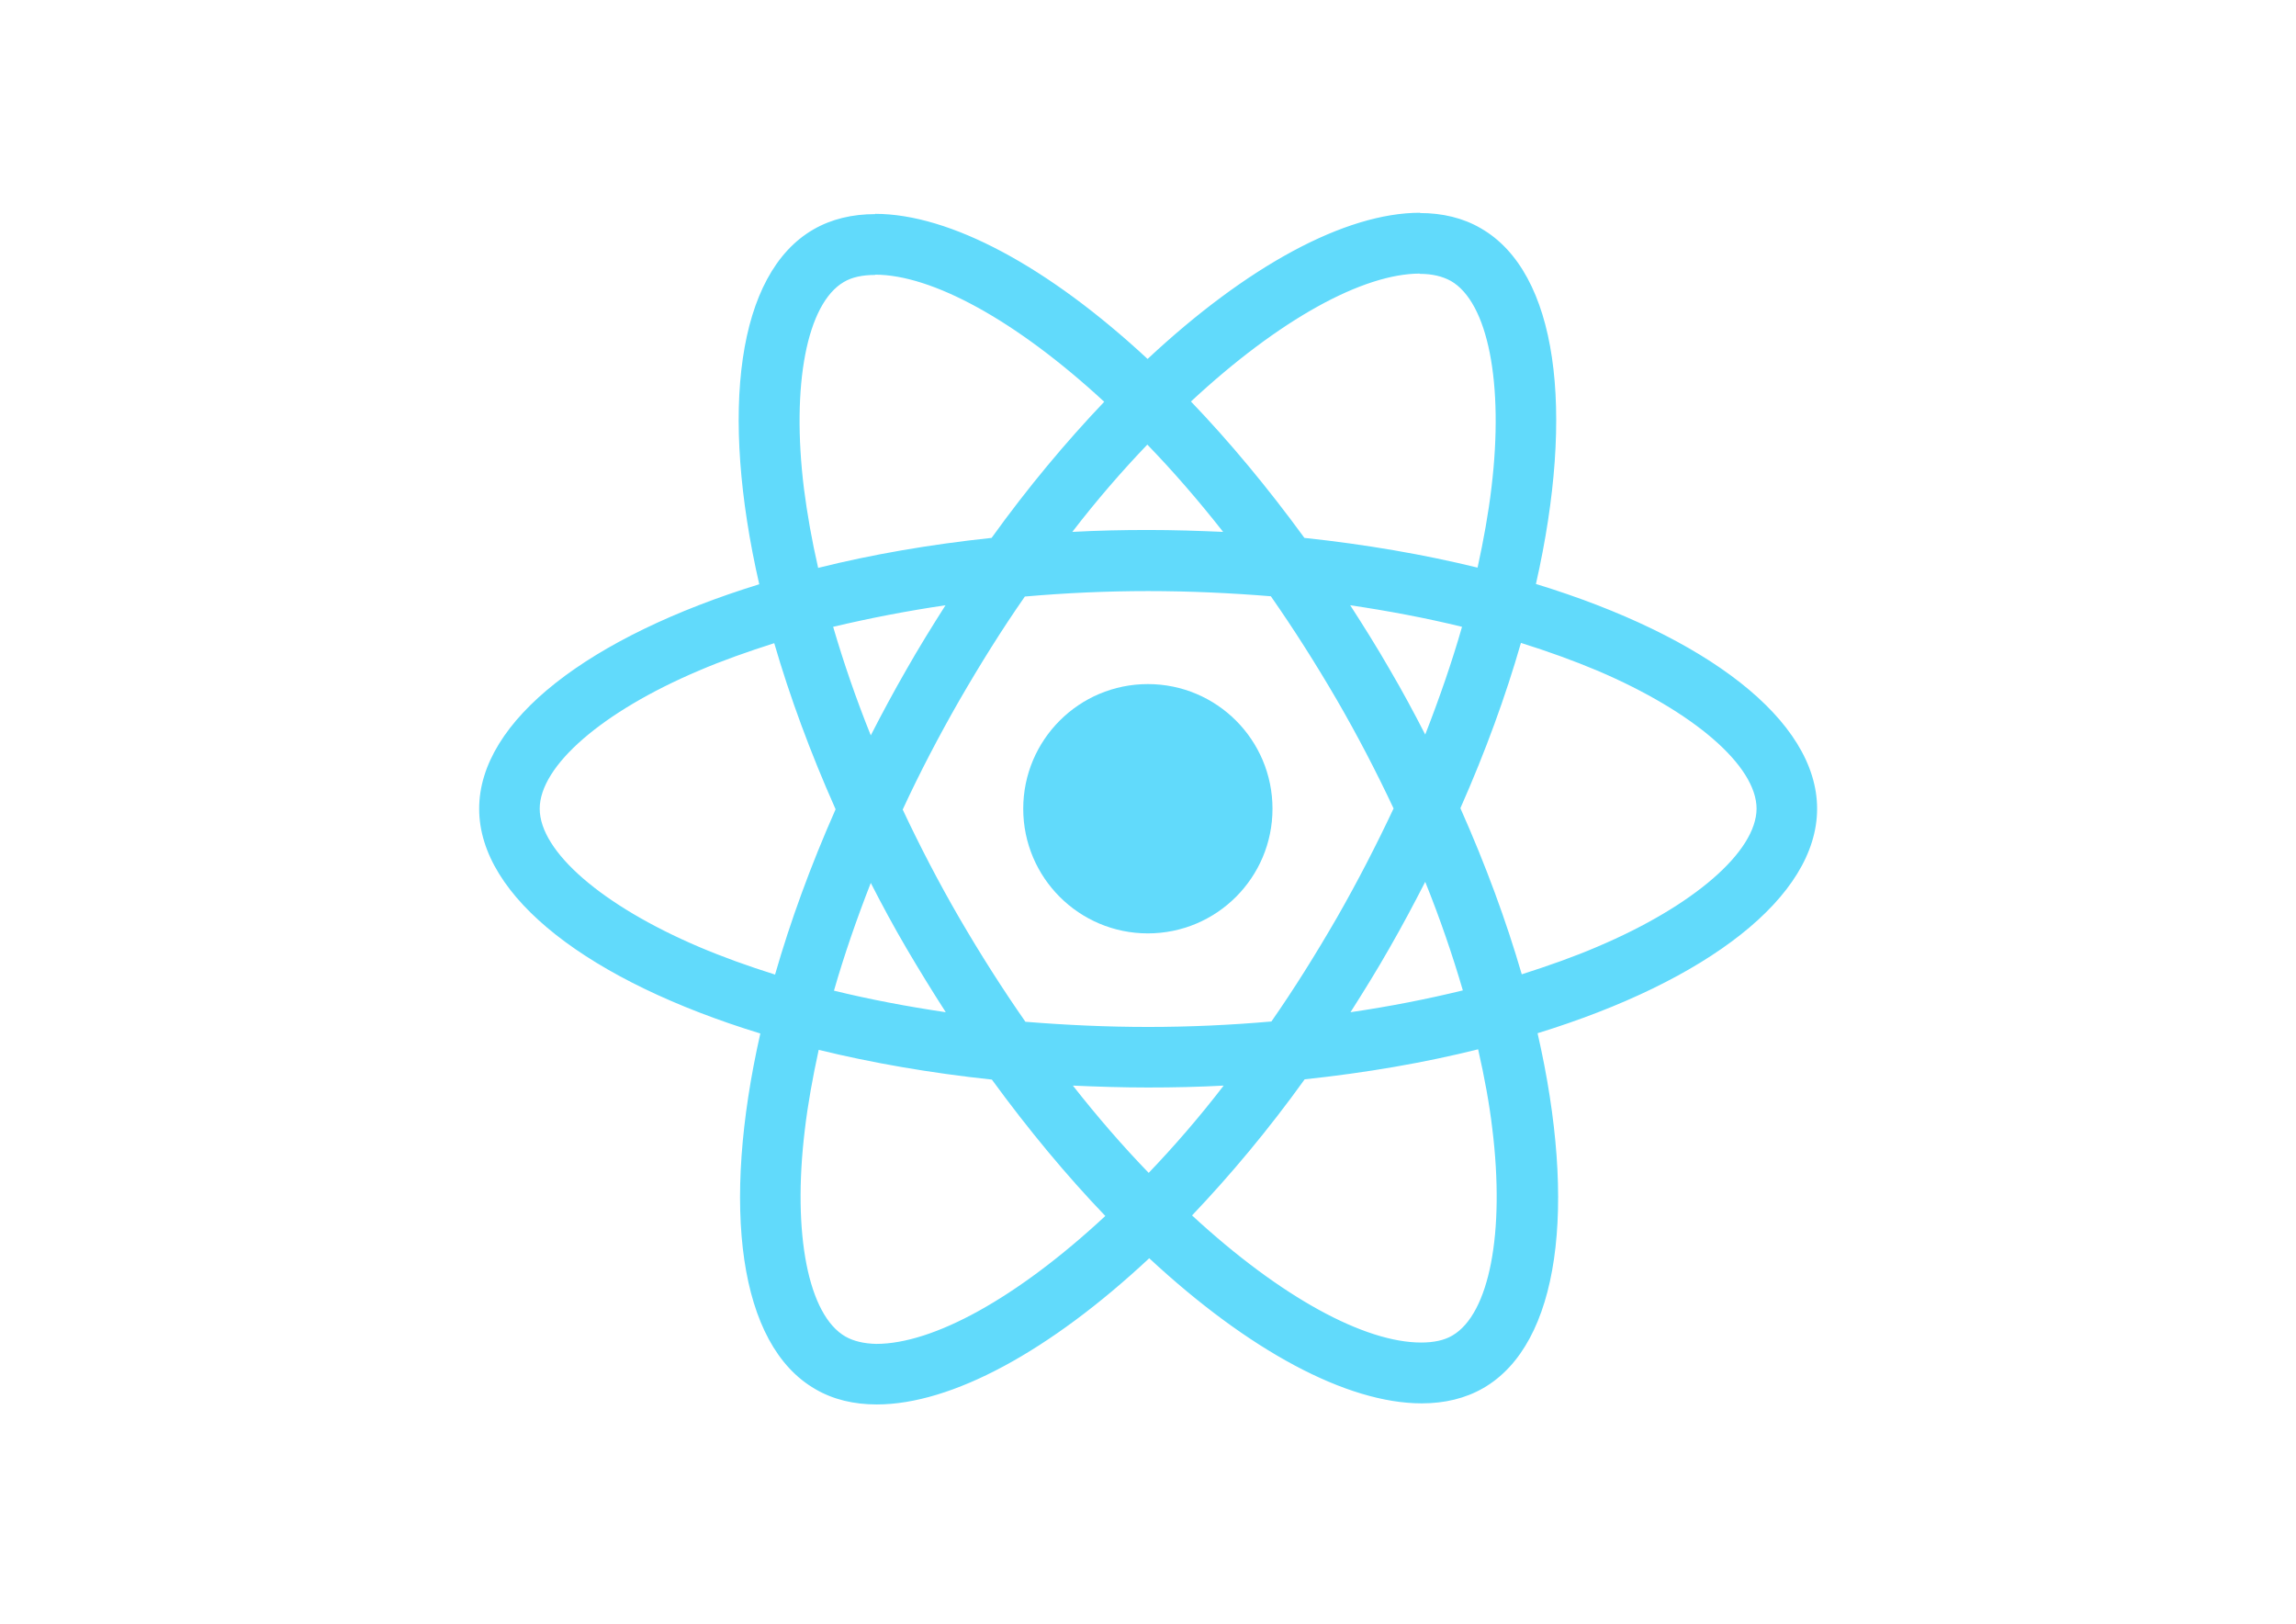
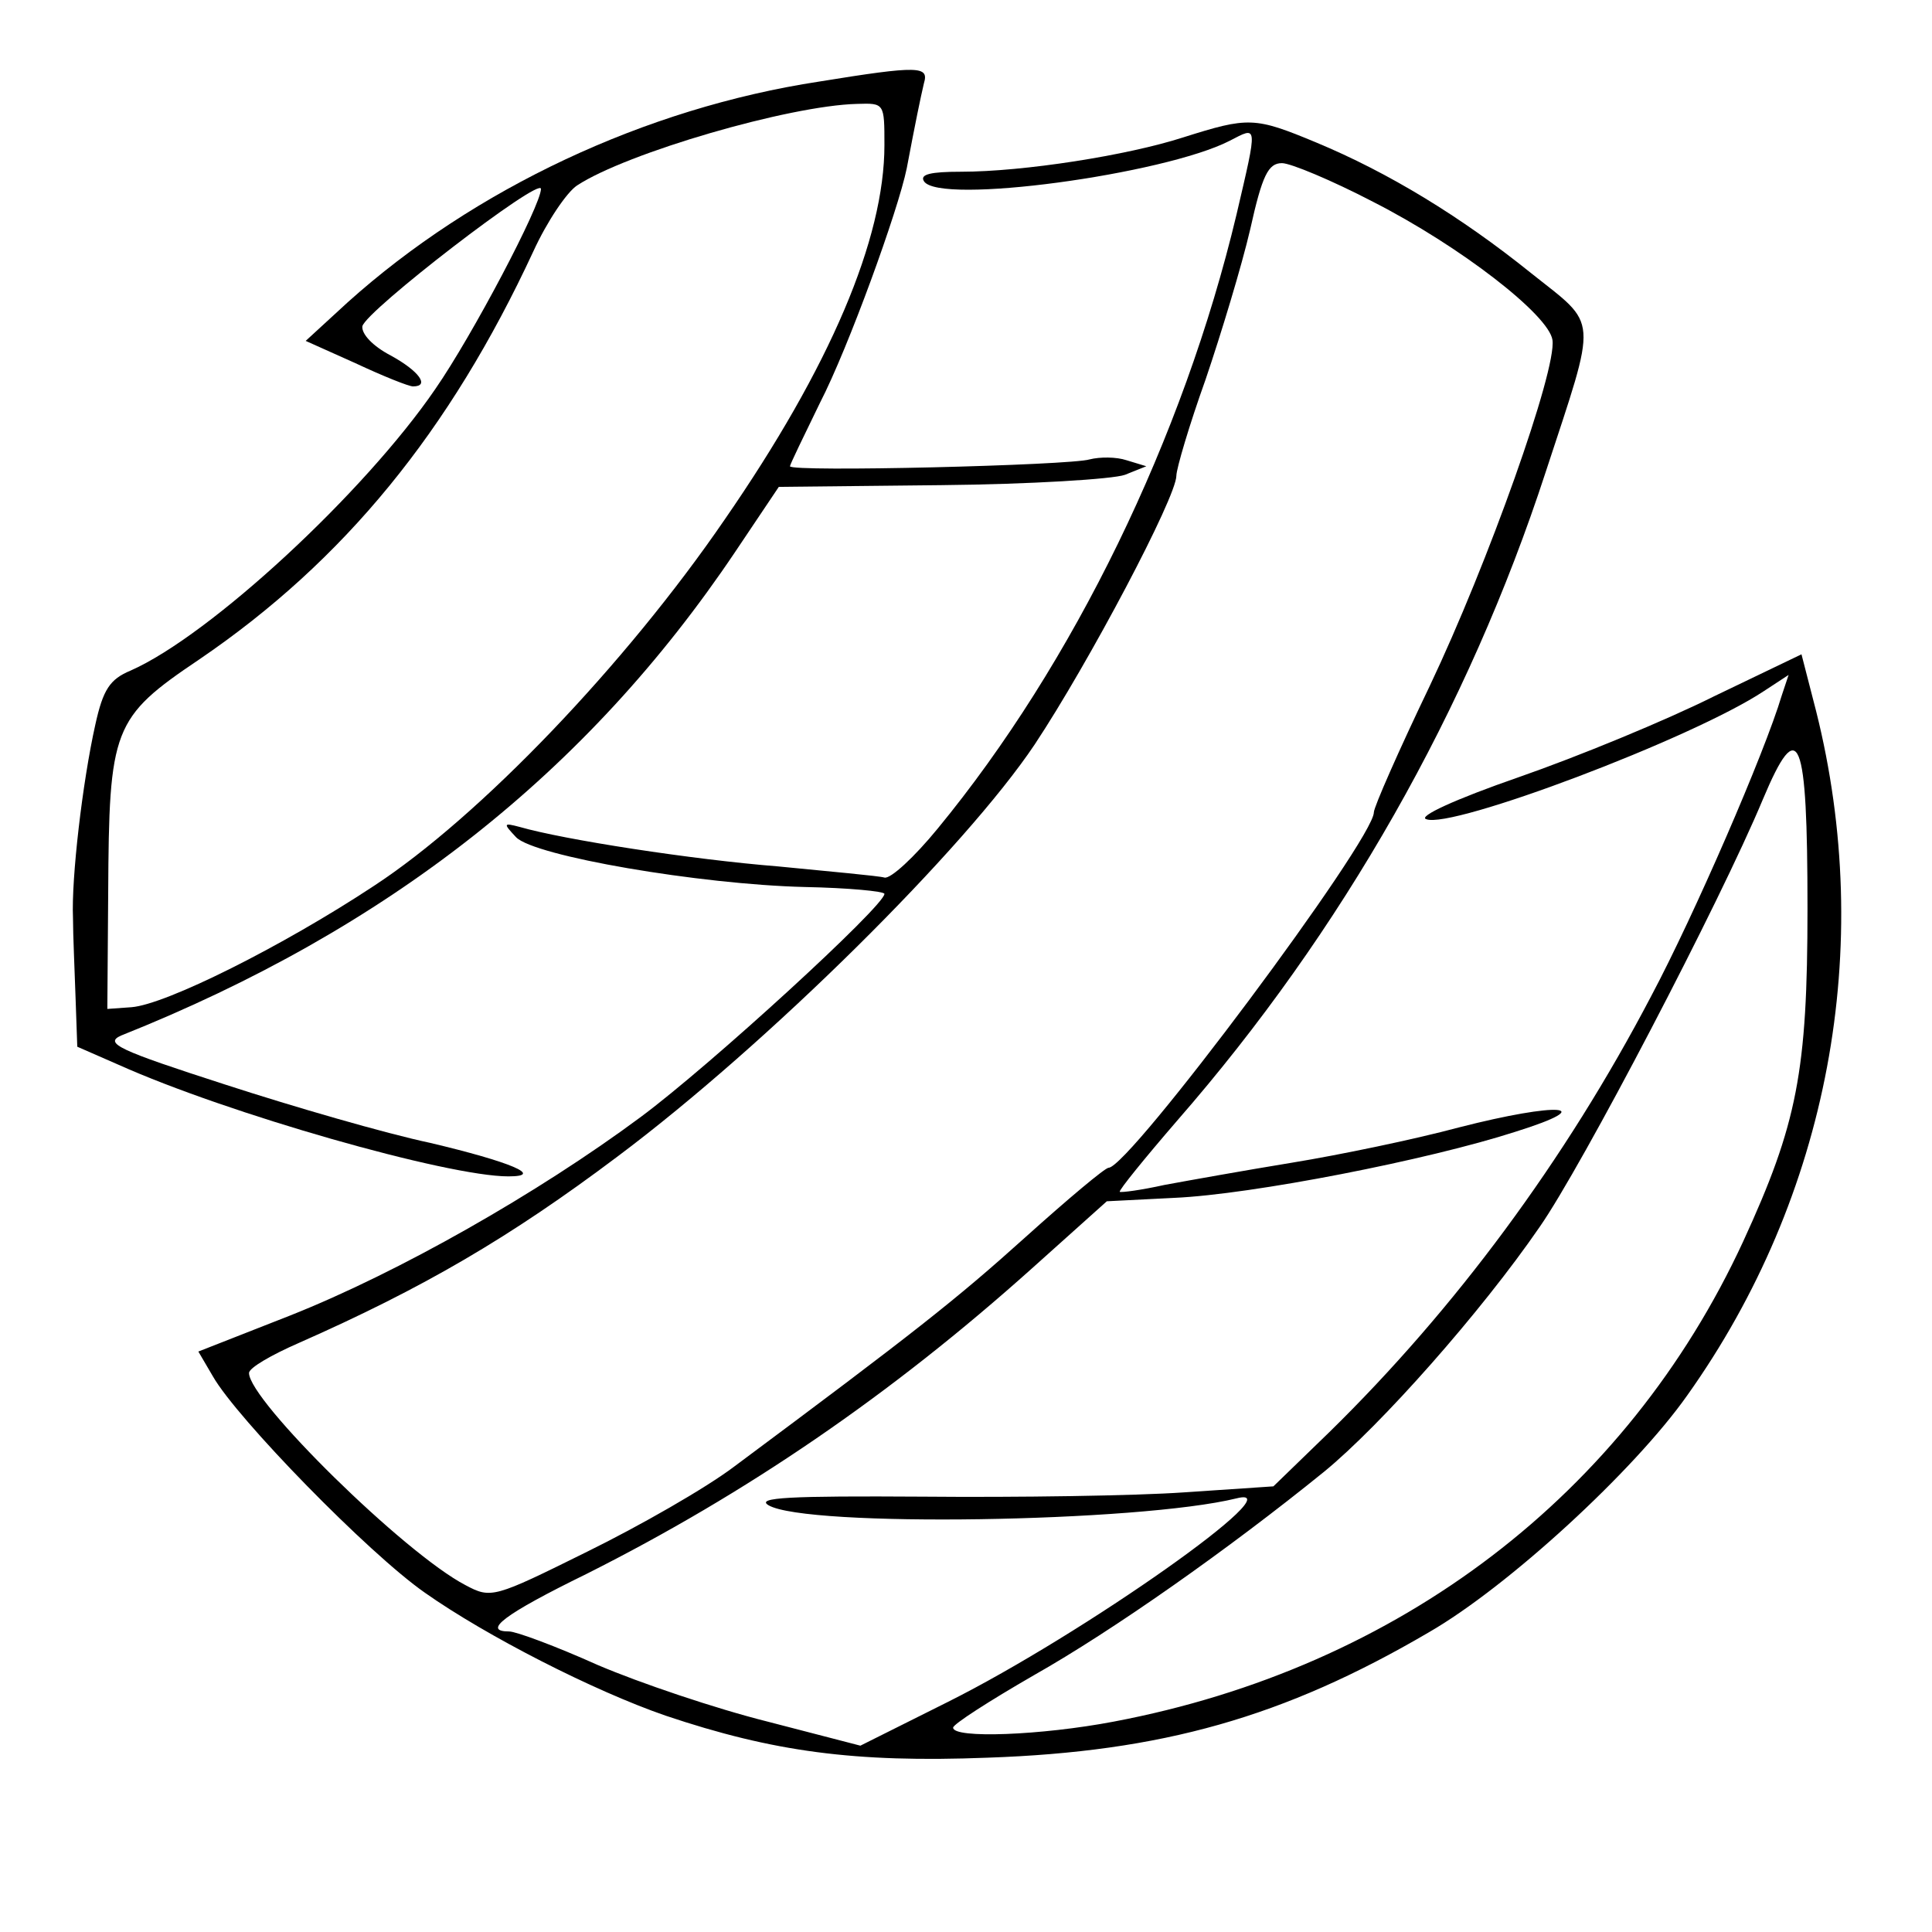
- <svg xmlns="http://www.w3.org/2000/svg" viewBox="0 0 841.9 595.3">
-   <g fill="#61DAFB">
-     <path d="M666.3 296.5c0-32.5-40.7-63.3-103.1-82.4 14.4-63.6 8-114.2-20.2-130.4-6.5-3.8-14.1-5.6-22.4-5.6v22.3c4.6 0 8.3.9 11.4 2.6 13.6 7.8 19.5 37.5 14.9 75.7-1.1 9.4-2.9 19.3-5.1 29.4-19.6-4.8-41-8.5-63.5-10.9-13.5-18.5-27.5-35.3-41.6-50 32.6-30.3 63.2-46.9 84-46.9V78c-27.5 0-63.5 19.6-99.9 53.6-36.4-33.8-72.4-53.2-99.9-53.2v22.3c20.7 0 51.4 16.5 84 46.6-14 14.7-28 31.4-41.3 49.9-22.6 2.4-44 6.1-63.6 11-2.3-10-4-19.7-5.2-29-4.7-38.2 1.1-67.9 14.6-75.8 3-1.8 6.9-2.6 11.5-2.6V78.5c-8.4 0-16 1.8-22.6 5.6-28.1 16.2-34.4 66.7-19.9 130.1-62.2 19.2-102.7 49.9-102.7 82.3 0 32.5 40.7 63.3 103.1 82.4-14.4 63.6-8 114.2 20.2 130.4 6.5 3.8 14.1 5.6 22.5 5.6 27.5 0 63.5-19.6 99.9-53.6 36.4 33.8 72.4 53.2 99.9 53.2 8.4 0 16-1.8 22.6-5.6 28.1-16.2 34.4-66.7 19.9-130.1 62-19.1 102.5-49.9 102.5-82.3zm-130.2-66.7c-3.7 12.9-8.3 26.2-13.5 39.5-4.1-8-8.4-16-13.1-24-4.6-8-9.5-15.8-14.4-23.4 14.2 2.1 27.9 4.7 41 7.9zm-45.8 106.5c-7.8 13.5-15.8 26.3-24.1 38.2-14.9 1.3-30 2-45.2 2-15.1 0-30.2-.7-45-1.9-8.3-11.9-16.4-24.6-24.2-38-7.6-13.1-14.5-26.4-20.8-39.8 6.2-13.4 13.2-26.8 20.7-39.9 7.8-13.5 15.8-26.3 24.1-38.2 14.9-1.3 30-2 45.2-2 15.1 0 30.2.7 45 1.9 8.3 11.9 16.4 24.6 24.2 38 7.6 13.1 14.5 26.4 20.8 39.8-6.3 13.4-13.2 26.8-20.7 39.9zm32.3-13c5.4 13.4 10 26.8 13.8 39.8-13.1 3.2-26.9 5.9-41.2 8 4.9-7.7 9.8-15.6 14.4-23.7 4.6-8 8.9-16.1 13-24.1zM421.2 430c-9.3-9.6-18.6-20.3-27.8-32 9 .4 18.2.7 27.5.7 9.4 0 18.7-.2 27.8-.7-9 11.7-18.3 22.4-27.5 32zm-74.4-58.9c-14.2-2.1-27.9-4.7-41-7.9 3.7-12.9 8.3-26.2 13.5-39.5 4.1 8 8.4 16 13.1 24 4.7 8 9.5 15.8 14.4 23.4zM420.7 163c9.3 9.6 18.6 20.3 27.8 32-9-.4-18.2-.7-27.5-.7-9.4 0-18.7.2-27.8.7 9-11.7 18.3-22.4 27.5-32zm-74 58.9c-4.9 7.7-9.8 15.6-14.4 23.7-4.6 8-8.9 16-13 24-5.4-13.4-10-26.8-13.8-39.8 13.1-3.1 26.9-5.8 41.2-7.9zm-90.5 125.2c-35.4-15.1-58.3-34.9-58.3-50.6 0-15.7 22.9-35.6 58.3-50.6 8.6-3.7 18-7 27.7-10.1 5.7 19.6 13.2 40 22.5 60.9-9.2 20.8-16.6 41.1-22.2 60.6-9.9-3.1-19.3-6.5-28-10.2zM310 490c-13.6-7.8-19.5-37.5-14.9-75.7 1.1-9.4 2.9-19.3 5.1-29.4 19.6 4.8 41 8.5 63.5 10.9 13.5 18.5 27.5 35.3 41.6 50-32.6 30.3-63.2 46.9-84 46.9-4.5-.1-8.3-1-11.3-2.7zm237.2-76.2c4.7 38.2-1.1 67.9-14.6 75.8-3 1.8-6.9 2.6-11.5 2.6-20.7 0-51.4-16.5-84-46.6 14-14.7 28-31.4 41.3-49.9 22.6-2.4 44-6.1 63.6-11 2.3 10.1 4.1 19.8 5.2 29.1zm38.5-66.7c-8.6 3.7-18 7-27.7 10.1-5.7-19.6-13.2-40-22.5-60.9 9.2-20.8 16.6-41.1 22.2-60.6 9.9 3.1 19.3 6.5 28.1 10.2 35.4 15.1 58.3 34.9 58.3 50.6-.1 15.7-23 35.6-58.4 50.6zM320.8 78.4z" />
-     <circle cx="420.9" cy="296.5" r="45.7" />
-     <path d="M520.5 78.1z" />
+ <svg xmlns="http://www.w3.org/2000/svg" version="1.0" width="225pt" height="225pt" viewBox="0 0 225 225" preserveAspectRatio="xMidYMid meet">
+   <g transform="translate(0,225) scale(0.1,-0.1)" fill="#000000" stroke="none">
+     <path d="M954 2155 c-203 -31 -402 -125 -549 -257 l-49 -45 58 -26 c32 -15 62 -27 67 -27 20 0 7 18 -26 36 -21 11 -34 25 -33 34 4 18 208 175 208 160 0 -19 -80 -171 -123 -233 -82 -120 -262 -287 -355 -328 -24 -10 -32 -22 -41 -63 -15 -67 -28 -179 -26 -225 0 -20 2 -62 3 -93 l2 -57 48 -21 c127 -57 383 -130 454 -130 43 0 2 17 -91 39 -52 11 -159 42 -239 68 -124 40 -141 48 -121 57 311 124 543 307 715 563 l51 76 189 2 c104 1 200 7 214 12 l25 10 -23 7 c-12 4 -31 4 -43 1 -22 -7 -349 -15 -349 -8 0 2 16 35 35 74 33 64 91 224 101 273 10 53 16 82 20 99 6 20 -5 21 -122 2z m76 -74 c0 -109 -63 -258 -186 -436 -115 -168 -285 -346 -409 -427 -106 -70 -242 -138 -282 -141 l-28 -2 1 135 c1 192 5 204 106 272 169 115 292 266 389 475 16 35 39 69 51 77 58 38 247 93 326 95 32 1 32 1 32 -48z" />
+     <path d="M1378 2090 c-65 -21 -186 -40 -259 -40 -35 0 -48 -3 -43 -11 17 -28 280 8 356 47 33 17 33 21 8 -86 -62 -260 -190 -523 -348 -715 -27 -33 -55 -59 -62 -57 -7 2 -63 7 -124 13 -100 8 -249 31 -301 46 -19 5 -19 4 -4 -12 21 -22 214 -55 336 -58 51 -1 93 -5 93 -8 0 -14 -203 -200 -284 -260 -120 -89 -282 -181 -408 -231 l-107 -42 17 -29 c28 -49 181 -206 247 -252 71 -50 196 -114 280 -143 125 -42 220 -55 375 -49 203 7 345 47 514 146 92 53 239 188 301 276 165 232 219 522 150 797 l-17 66 -102 -49 c-56 -28 -158 -70 -227 -94 -75 -26 -118 -46 -108 -49 29 -12 310 94 393 149 l29 19 -8 -24 c-20 -67 -102 -256 -152 -350 -100 -191 -228 -364 -375 -508 l-65 -63 -104 -7 c-57 -4 -194 -6 -304 -5 -156 1 -195 -1 -180 -10 44 -26 431 -20 545 8 71 18 -178 -158 -336 -237 l-102 -51 -108 28 c-60 15 -149 45 -198 66 -49 22 -95 39 -103 39 -32 0 -6 20 90 67 187 94 355 209 519 356 l87 78 79 4 c90 4 295 44 397 77 99 31 51 35 -66 5 -52 -14 -139 -32 -194 -41 -55 -9 -122 -21 -149 -26 -27 -6 -50 -9 -52 -8 -1 2 29 39 67 83 192 220 339 479 429 755 61 186 62 169 -17 232 -82 66 -166 117 -250 152 -72 30 -79 30 -155 6z m221 -75 c102 -52 205 -132 209 -161 5 -35 -75 -260 -143 -403 -36 -75 -65 -141 -65 -147 0 -32 -285 -414 -309 -414 -4 0 -47 -36 -97 -81 -80 -72 -128 -110 -339 -267 -33 -25 -110 -69 -171 -99 -109 -54 -112 -55 -142 -39 -71 37 -252 215 -252 247 0 6 26 21 58 35 145 64 246 123 371 217 175 131 405 359 486 480 63 95 165 288 165 313 0 8 15 59 34 112 18 53 42 132 52 175 14 63 21 77 37 77 10 0 58 -20 106 -45z m506 -823 c0 -190 -12 -251 -75 -388 -136 -294 -400 -496 -733 -559 -84 -16 -187 -20 -187 -7 0 4 42 31 94 61 92 52 227 147 338 237 66 54 183 186 251 285 49 70 210 378 260 498 42 100 52 75 52 -127z" />
  </g>
</svg>
